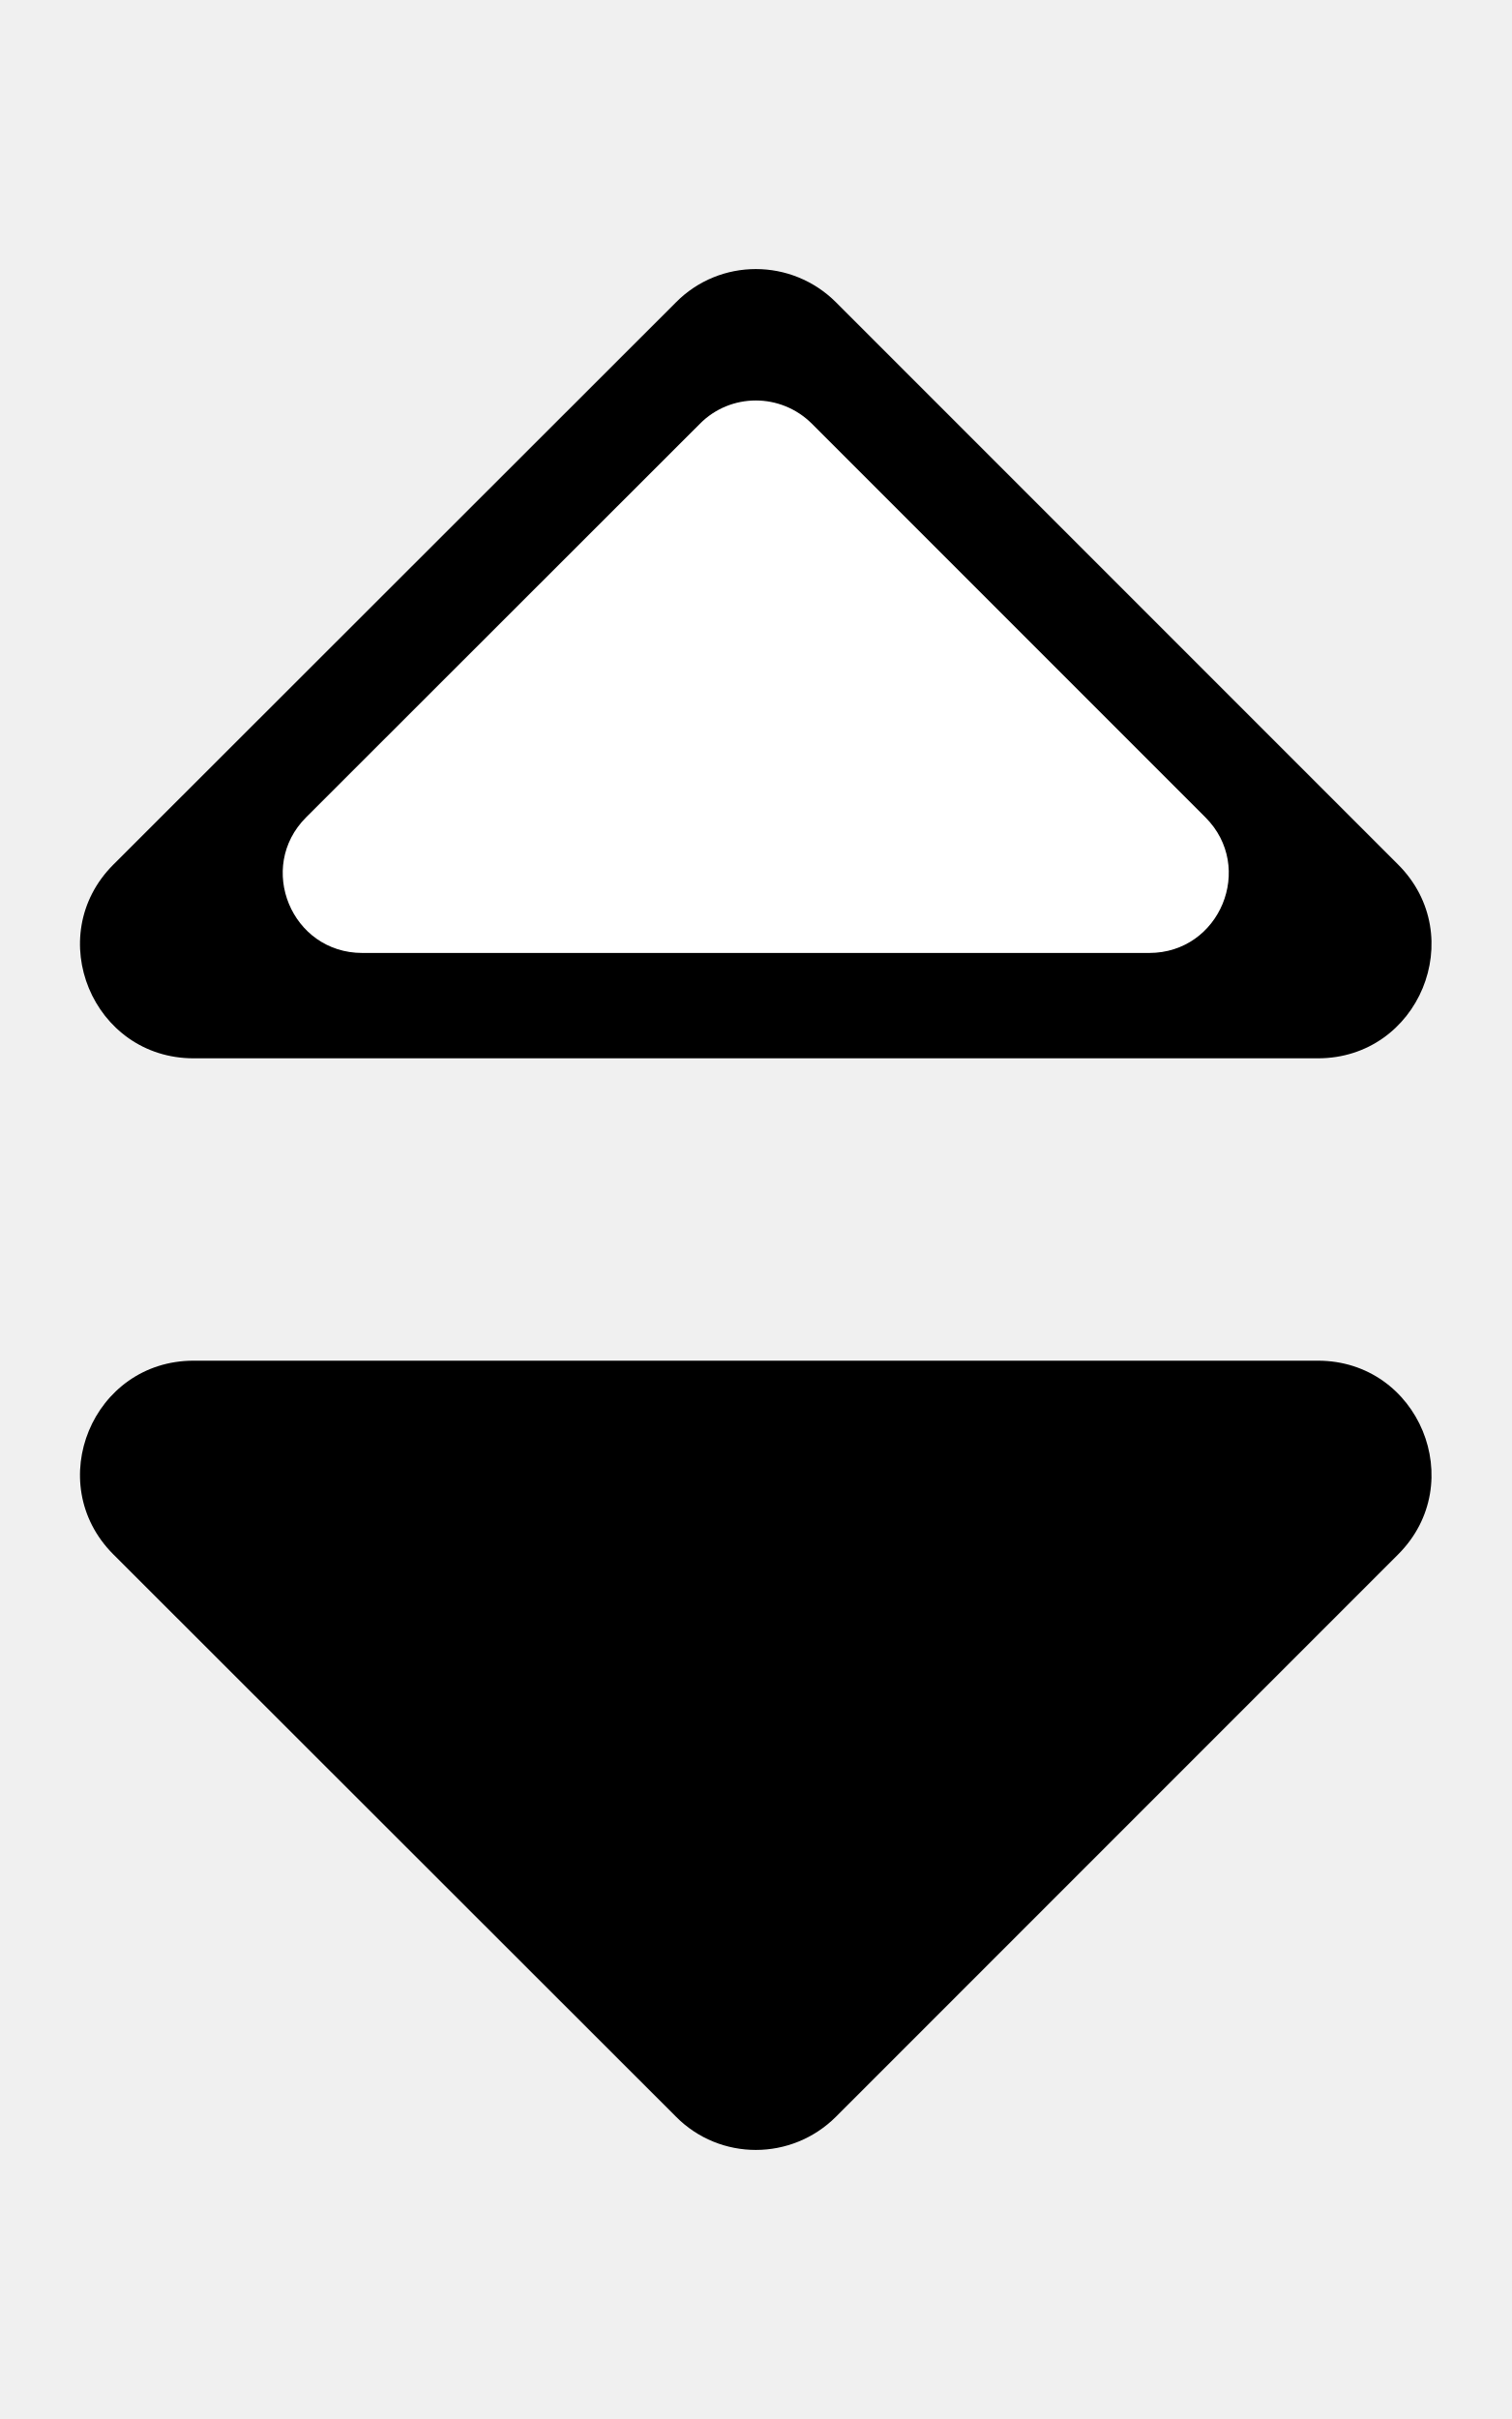
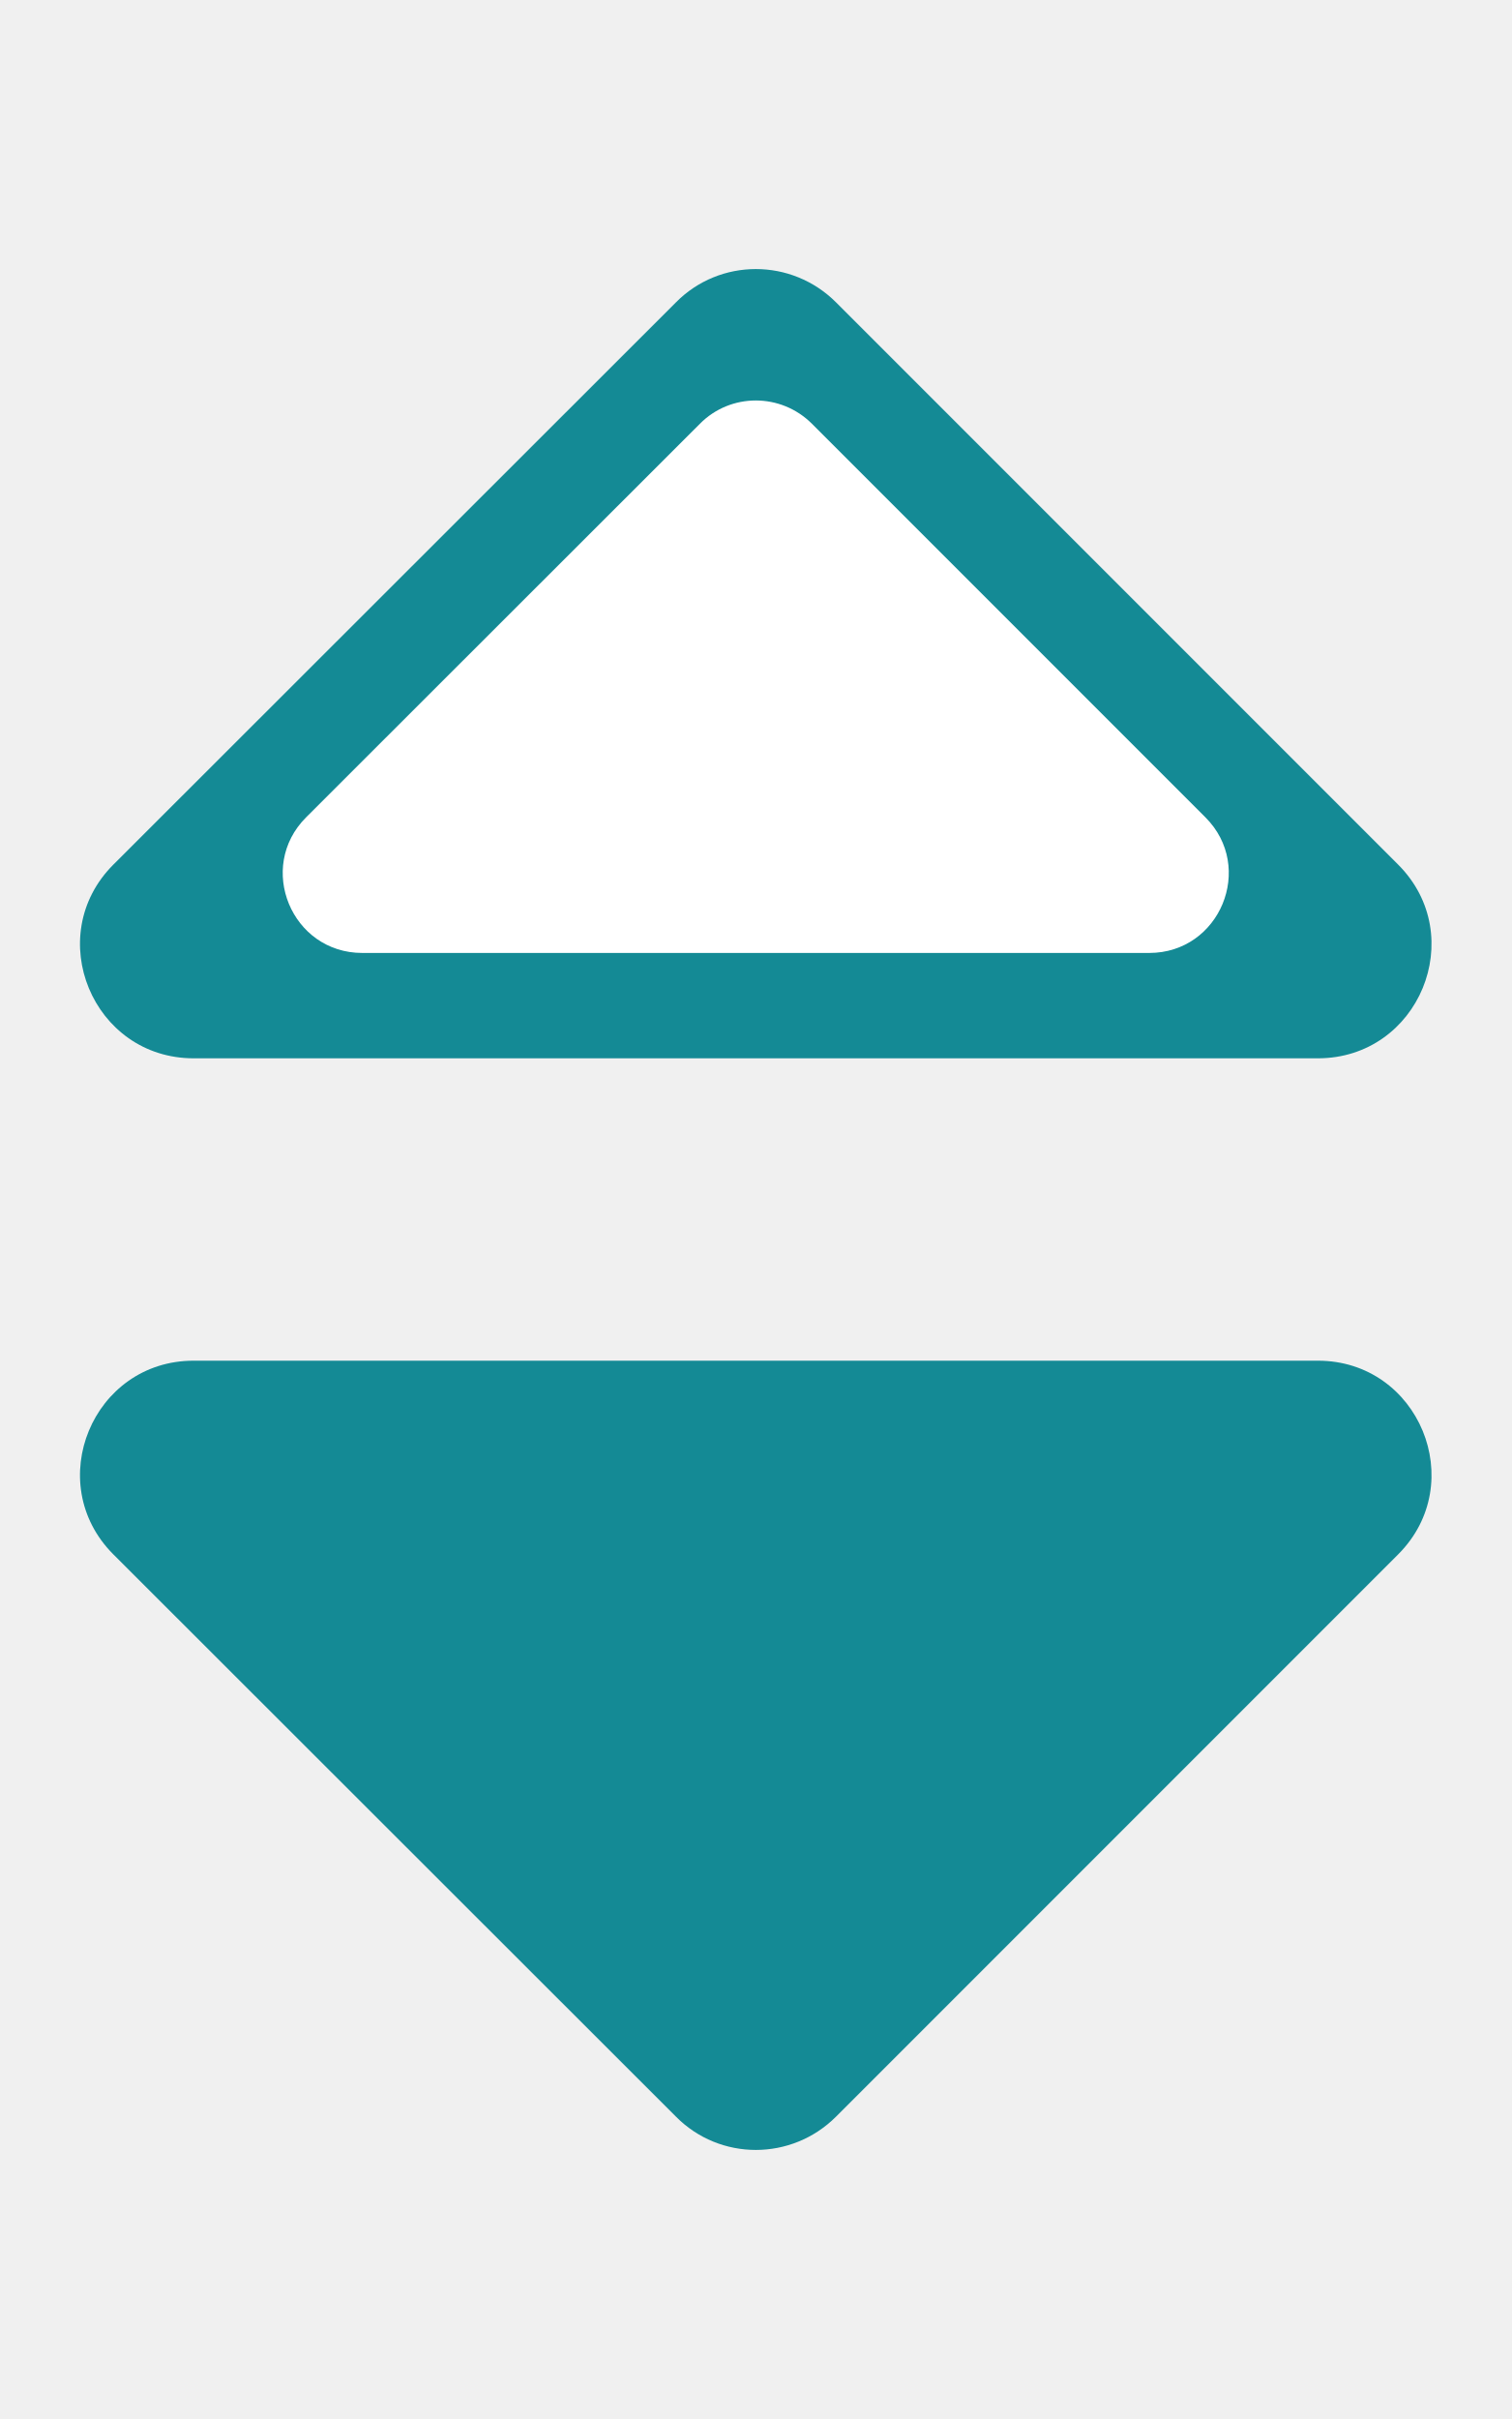
<svg xmlns="http://www.w3.org/2000/svg" aria-hidden="true" focusable="false" data-prefix="fas" data-icon="sort" class="svg-inline--fa fa-sort fa-w-10" role="img" viewBox="0 0 320 512" version="1.1" id="svg4">
  <defs id="defs8" />
-   <path fill="currentColor" d="M41 288h238c21.4 0 32.1 25.9 17 41L177 448c-9.4 9.4-24.6 9.4-33.9 0L24 329c-15.1-15.1-4.4-41 17-41zm255-105L177 64c-9.4-9.4-24.6-9.4-33.9 0L24 183c-15.1 15.1-4.4 41 17 41h238c21.4 0 32.1-25.9 17-41z" id="path2" />
+   <path fill="currentColor" d="M41 288h238c21.4 0 32.1 25.9 17 41L177 448c-9.4 9.4-24.6 9.4-33.9 0L24 329c-15.1-15.1-4.4-41 17-41zm255-105L177 64c-9.4-9.4-24.6-9.4-33.9 0L24 183c-15.1 15.1-4.4 41 17 41h238c21.4 0 32.1-25.9 17-41z" id="path2" style="fill:#07848f;fill-opacity:0.941" />
  <path style="fill:#ffffff;stroke-width:0.7" d="m 255.2,173 -83.3,-83.3 c -6.58,-6.58 -17.22,-6.58 -23.73,0 L 64.8,173 c -10.57,10.57 -3.08,28.7 11.9,28.7 H 243.3 c 14.98,0 22.47,-18.13 11.9,-28.7 z" id="path2-7" />
</svg>
